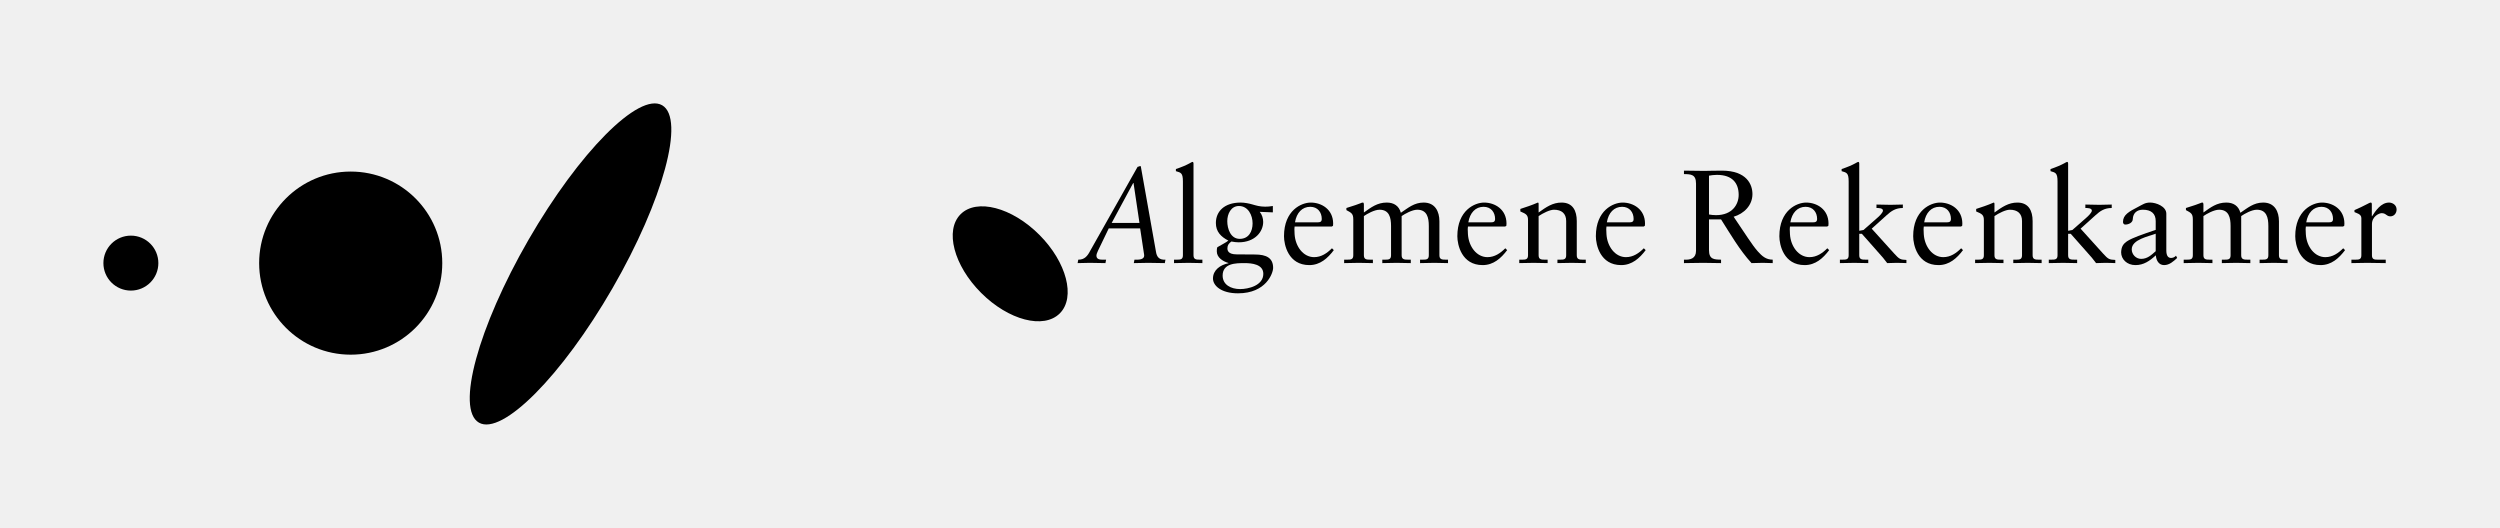
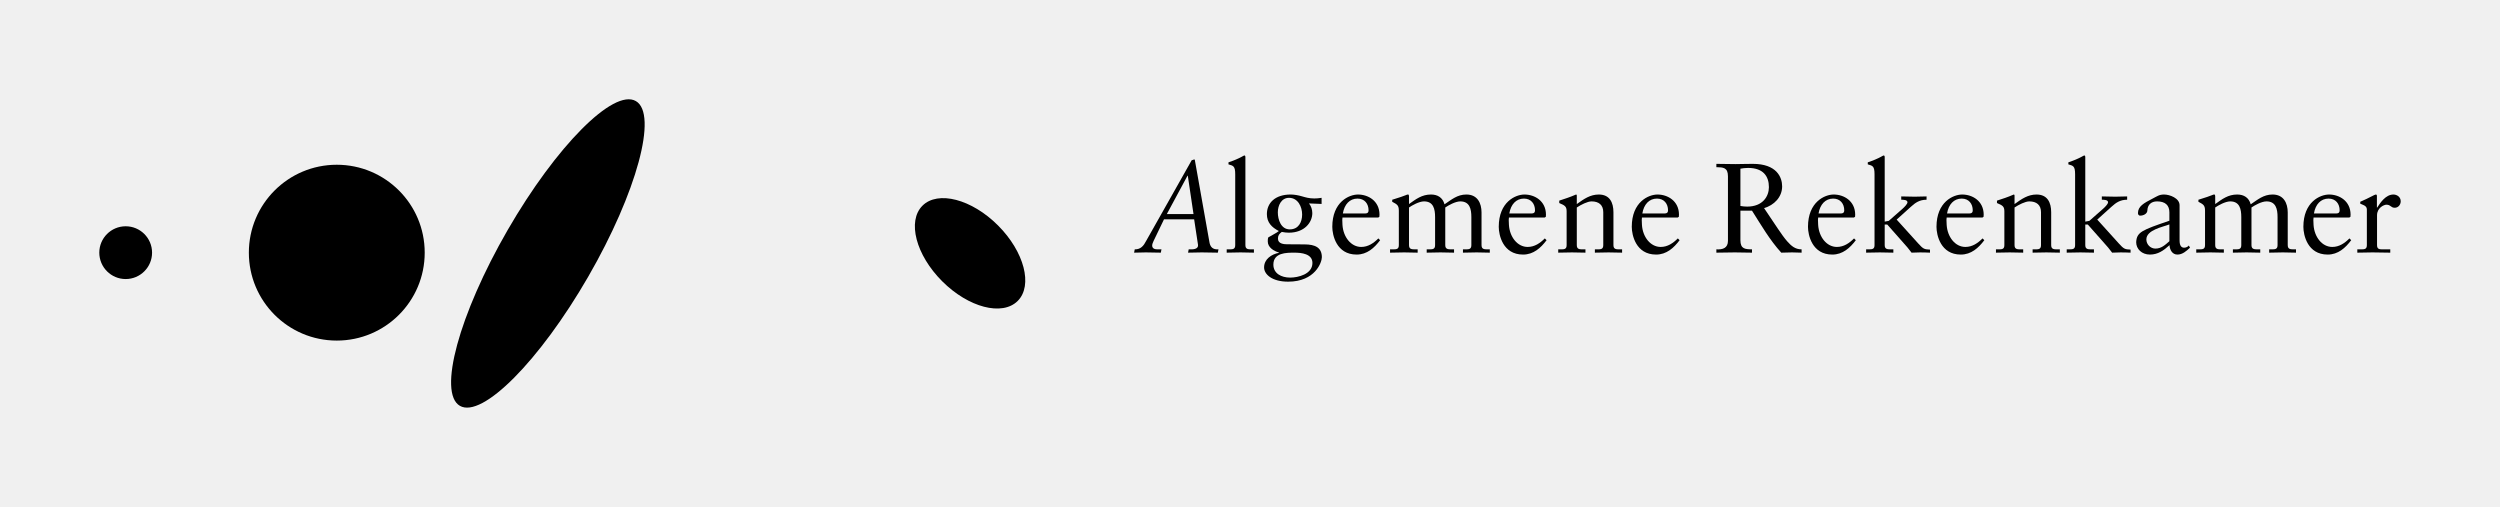
- <svg xmlns="http://www.w3.org/2000/svg" version="1.1" width="241.776" height="51.053" id="svg3921">
+ <svg xmlns="http://www.w3.org/2000/svg" version="1.1" width="251.776" height="51.053" id="svg3921">
  <defs id="defs3923">
    <clipPath id="clipPath3276">
      <path d="m 0,898.583 1247.24,0 0,-898.583 -1247.24,0 L 0,898.583 z" id="path3278" />
    </clipPath>
    <clipPath id="clipPath3284">
      <path d="m 623.622,799.37 283.465,0 0,70.865 -283.465,0 0,-70.865 z" id="path3286" />
    </clipPath>
  </defs>
-   <g transform="translate(-272.1119,-506.8358)" id="layer1">
+   <g transform="translate(-262.1119,-506.8358)" id="layer1">
    <g transform="matrix(1.25,0,0,-1.25,-583.9078,1577.556)" id="g3270">
      <g id="g3272">
        <g clip-path="url(#clipPath3276)" id="g3274">
          <g id="g3280">
            <g clip-path="url(#clipPath3284)" id="g3282">
              <g transform="translate(664.1287,836.2198)" id="g3288" />
              <g transform="translate(676.179,836.2198)" id="g3292" />
              <g transform="translate(697.0076,837.9738)" id="g3296" />
              <g transform="translate(730.4167,839.9224)" id="g3300" />
              <g transform="translate(777.6677,836.3732)" id="g3304">
                <path d="m 0,0 c -0.201,0 -0.391,0 -0.514,0.123 -0.075,0.075 -0.111,0.183 -0.111,0.328 l 0,7.084 c 0,0.004 -0.001,0.002 -0.001,0.006 -0.023,-0.011 -0.04,-0.02 -0.064,-0.033 0,0 -0.076,-0.042 -0.074,-0.041 -0.223,-0.128 -0.624,-0.296 -0.998,-0.423 0.374,-0.11 0.543,-0.211 0.543,-0.883 l 0,-5.71 C -1.219,0.302 -1.256,0.192 -1.33,0.118 -1.448,0 -1.622,0 -1.824,0 l -0.082,0 0,-0.038 c 0.343,0.009 0.672,0.018 1.004,0.018 0.189,0 0.376,-0.005 0.557,-0.01 0.14,-0.004 0.273,-0.007 0.406,-0.008 L 0.061,0 0,0 z" id="path3306" style="fill:#ffffff;fill-opacity:1;fill-rule:nonzero;stroke:none" />
              </g>
              <g transform="translate(783.2019,835.8506)" id="g3308">
                <path d="m 0,0 c 0,-0.305 -0.453,-1.855 -2.604,-1.855 -0.696,0 -1.255,0.176 -1.575,0.496 -0.163,0.163 -0.249,0.349 -0.249,0.539 0,0.627 0.573,0.963 1.108,1.068 l 0.091,0.018 0,0.093 0,0.02 0,0.085 -0.082,0.024 c -0.396,0.113 -0.82,0.378 -0.82,0.783 0,0.094 0.006,0.179 0.03,0.256 0.088,0.052 0.184,0.107 0.282,0.161 0.208,0.116 0.397,0.224 0.509,0.316 -0.13,-0.126 -0.227,-0.267 -0.227,-0.487 0,-0.058 0,-0.235 0.144,-0.378 0.137,-0.137 0.368,-0.206 0.687,-0.206 l 0.777,-0.006 0.637,-0.005 c 0.524,0 0.876,-0.097 1.076,-0.296 C -0.071,0.48 0,0.275 0,0 m -0.502,4.623 c -0.405,0 -0.689,0.082 -0.963,0.16 0,0 -0.062,0.018 -0.063,0.019 -0.298,0.087 -0.624,0.139 -0.87,0.139 -0.611,0 -1.102,-0.168 -1.419,-0.485 -0.252,-0.252 -0.385,-0.592 -0.385,-0.981 0,-0.557 0.27,-0.935 0.902,-1.263 l 0.133,-0.069 0.024,0.018 0.049,-0.01 c 0.189,-0.038 0.386,-0.06 0.542,-0.06 1.171,0 1.783,0.738 1.783,1.466 0,0.26 -0.088,0.519 -0.241,0.708 l -0.157,0.194 0.249,-0.01 0.897,-0.036 0,0.246 C -0.198,4.635 -0.341,4.623 -0.502,4.623 M -2.091,0.482 c -0.679,0 -1.815,0 -1.815,-1.077 0,-0.295 0.104,-0.554 0.301,-0.751 0.262,-0.262 0.677,-0.407 1.166,-0.407 0.484,0 1.192,0.143 1.596,0.547 0.206,0.206 0.31,0.456 0.31,0.745 0,0.23 -0.076,0.423 -0.226,0.573 -0.249,0.249 -0.685,0.37 -1.332,0.37 m 0.301,4.113 c 0.267,-0.268 0.427,-0.697 0.427,-1.151 0,-0.426 -0.128,-0.789 -0.362,-1.023 -0.192,-0.192 -0.443,-0.289 -0.745,-0.289 -0.257,0 -0.478,0.09 -0.656,0.269 -0.264,0.263 -0.421,0.718 -0.421,1.218 0,0.636 0.349,1.281 1.015,1.281 0.286,0 0.542,-0.105 0.742,-0.305" id="path3310" style="fill:#ffffff;fill-opacity:1;fill-rule:nonzero;stroke:none" />
              </g>
              <g transform="translate(786.4836,836.5679)" id="g3312">
                <path d="m 0,0 c 0.573,0 1.006,0.302 1.315,0.584 -0.537,-0.66 -1.063,-0.973 -1.684,-0.973 -0.501,0 -0.913,0.158 -1.225,0.469 -0.458,0.458 -0.62,1.176 -0.62,1.653 0,0.825 0.229,1.473 0.682,1.925 0.416,0.417 0.932,0.565 1.276,0.565 0.773,0 1.609,-0.468 1.619,-1.497 0,-0.042 -0.003,-0.081 -0.006,-0.121 l -0.018,-0.011 -2.846,0 -0.091,0 -0.019,-0.089 C -1.64,2.401 -1.641,2.243 -1.62,1.88 -1.552,0.808 -0.856,0 0,0 m 0.411,3.847 c -0.179,0.179 -0.424,0.274 -0.708,0.274 -0.673,0 -1.156,-0.483 -1.291,-1.293 l -0.022,-0.132 0.134,0 1.783,0 c 0.139,0 0.24,0.033 0.308,0.102 0.083,0.083 0.093,0.192 0.093,0.267 0,0.313 -0.106,0.591 -0.297,0.782" id="path3314" style="fill:#ffffff;fill-opacity:1;fill-rule:nonzero;stroke:none" />
              </g>
              <g transform="translate(796.6929,836.3732)" id="g3316">
                <path d="m 0,0 c -0.201,0 -0.391,0 -0.514,0.123 -0.075,0.076 -0.111,0.183 -0.111,0.328 l 0,2.635 c 0,0.452 -0.126,0.826 -0.354,1.054 -0.185,0.184 -0.438,0.278 -0.753,0.278 -0.591,0 -1.009,-0.291 -1.452,-0.599 C -3.264,3.763 -3.348,3.704 -3.433,3.648 L -3.564,3.56 -3.604,3.712 c -0.158,0.584 -0.619,0.706 -0.978,0.706 -0.659,0 -1.099,-0.314 -1.609,-0.678 L -6.29,3.67 c 0,0 -0.071,-0.05 -0.124,-0.088 0.258,0.178 0.845,0.508 1.268,0.508 0.288,0 0.518,-0.083 0.682,-0.248 0.289,-0.289 0.323,-0.781 0.323,-1.125 l 0,-2.266 C -4.141,0.302 -4.177,0.192 -4.252,0.118 -4.37,0 -4.544,0 -4.746,0 l -0.072,0 0,-0.038 c 0.328,0.009 0.663,0.018 0.995,0.018 0.187,0 0.376,-0.005 0.559,-0.01 0.14,-0.004 0.283,-0.007 0.424,-0.008 L -2.84,0 -2.911,0 C -3.116,0 -3.309,0 -3.435,0.126 -3.51,0.201 -3.547,0.308 -3.547,0.451 l 0,3.034 0,0.059 0.049,0.034 c 0.254,0.177 0.848,0.512 1.273,0.512 0.288,0 0.518,-0.083 0.683,-0.248 0.289,-0.289 0.323,-0.781 0.323,-1.125 l 0,-2.266 C -1.219,0.302 -1.256,0.192 -1.33,0.118 -1.448,0 -1.623,0 -1.825,0 l -0.071,0 0,-0.038 c 0.327,0.009 0.662,0.018 0.994,0.018 0.191,0 0.38,-0.005 0.562,-0.011 0.133,-0.004 0.257,-0.006 0.381,-0.007 L 0.041,0 0,0 z" id="path3318" style="fill:#ffffff;fill-opacity:1;fill-rule:nonzero;stroke:none" />
              </g>
              <g transform="translate(790.2244,839.9175)" id="g3320">
                <path d="M 0,0 0,0.218 0,0.843 C 0,0.857 -0.001,0.854 -0.002,0.861 -0.027,0.858 -0.049,0.859 -0.085,0.838 -0.152,0.798 -0.686,0.617 -1.127,0.483 l 0,-0.013 c 0.343,-0.185 0.533,-0.292 0.533,-0.785 l 0,-2.778 c 0,-0.15 -0.036,-0.259 -0.111,-0.333 -0.118,-0.118 -0.292,-0.118 -0.494,-0.118 l -0.102,0 0,-0.038 c 0.354,0.009 0.69,0.018 1.024,0.018 0.188,0 0.374,-0.005 0.555,-0.011 0.138,-0.004 0.279,-0.006 0.419,-0.007 l 0,0.038 -0.071,0 c -0.201,0 -0.391,0 -0.514,0.123 C 0.037,-3.346 0,-3.239 0,-3.093 l 0,3.034 0,0.058 c 0,0 0.025,0.018 0.055,0.039 C 0.053,0.037 0.05,0.035 0.049,0.034 L 0,0 z" id="path3322" style="fill:#ffffff;fill-opacity:1;fill-rule:nonzero;stroke:none" />
              </g>
              <g transform="translate(799.8946,836.5679)" id="g3324">
                <path d="m 0,0 c 0.573,0 1.006,0.302 1.315,0.584 -0.537,-0.661 -1.063,-0.973 -1.684,-0.973 -0.501,0 -0.914,0.158 -1.225,0.469 -0.458,0.458 -0.62,1.176 -0.62,1.653 0,0.825 0.229,1.473 0.681,1.925 0.417,0.417 0.933,0.565 1.277,0.565 0.773,0 1.609,-0.468 1.619,-1.497 0,-0.042 -0.003,-0.081 -0.006,-0.121 l -0.018,-0.011 -2.846,0 -0.091,0 -0.019,-0.089 C -1.64,2.401 -1.641,2.243 -1.62,1.88 -1.552,0.808 -0.856,0 0,0 m 0.307,2.696 c 0.139,0 0.24,0.033 0.308,0.102 0.083,0.083 0.092,0.192 0.092,0.267 0,0.313 -0.105,0.591 -0.296,0.782 -0.179,0.179 -0.424,0.274 -0.708,0.274 -0.673,0 -1.156,-0.483 -1.291,-1.293 l -0.022,-0.132 0.134,0 1.783,0 z" id="path3326" style="fill:#ffffff;fill-opacity:1;fill-rule:nonzero;stroke:none" />
              </g>
              <g transform="translate(807.321,836.3732)" id="g3328">
                <path d="m 0,0 c -0.201,0 -0.391,0 -0.514,0.123 -0.075,0.075 -0.111,0.183 -0.111,0.328 l 0,2.645 c 0,0.475 -0.116,0.842 -0.333,1.06 -0.175,0.174 -0.421,0.262 -0.733,0.262 -0.669,0 -1.173,-0.363 -1.708,-0.748 L -3.514,3.588 c 0.354,0.234 0.884,0.502 1.238,0.502 0.347,0 0.616,-0.093 0.8,-0.277 0.17,-0.17 0.256,-0.408 0.256,-0.707 l 0,-2.655 C -1.22,0.302 -1.256,0.192 -1.33,0.118 -1.448,0 -1.623,0 -1.825,0 l -0.071,0 0,-0.038 c 0.327,0.009 0.662,0.018 0.994,0.018 0.187,0 0.374,-0.005 0.554,-0.01 0.138,-0.004 0.279,-0.007 0.42,-0.008 L 0.072,0 0,0 z" id="path3330" style="fill:#ffffff;fill-opacity:1;fill-rule:nonzero;stroke:none" />
              </g>
              <g transform="translate(804.3687,836.3732)" id="g3332">
                <path d="m 0,0 c -0.201,0 -0.39,0 -0.514,0.123 -0.075,0.075 -0.111,0.183 -0.111,0.328 l 0,3.034 0,0.057 0.064,0.046 C -0.565,3.585 -0.571,3.582 -0.575,3.58 l -0.05,-0.034 0,0.216 0,0.628 C -1.05,4.209 -1.425,4.083 -1.814,3.957 l 0,-0.041 c 0.443,-0.187 0.595,-0.331 0.595,-0.748 l 0,-2.717 C -1.219,0.302 -1.256,0.192 -1.33,0.118 -1.448,0 -1.623,0 -1.824,0 l -0.072,0 0,-0.038 c 0.328,0.009 0.662,0.018 0.994,0.018 0.188,0 0.374,-0.005 0.554,-0.01 0.138,-0.004 0.28,-0.007 0.42,-0.008 L 0.072,0 0,0 z" id="path3334" style="fill:#ffffff;fill-opacity:1;fill-rule:nonzero;stroke:none" />
              </g>
              <g transform="translate(810.6118,836.5679)" id="g3336">
                <path d="m 0,0 c 0.574,0 1.007,0.302 1.315,0.584 -0.537,-0.661 -1.062,-0.973 -1.684,-0.973 -0.501,0 -0.913,0.158 -1.224,0.469 -0.458,0.458 -0.621,1.176 -0.621,1.653 0,0.825 0.229,1.473 0.682,1.925 0.416,0.417 0.932,0.565 1.276,0.565 0.773,0 1.61,-0.468 1.619,-1.497 0,-0.042 -0.003,-0.081 -0.006,-0.121 l -0.018,-0.011 -2.846,0 -0.09,0 -0.02,-0.089 C -1.64,2.401 -1.641,2.243 -1.62,1.88 -1.552,0.808 -0.856,0 0,0 m 0.308,2.696 c 0.138,0 0.239,0.033 0.307,0.102 0.083,0.083 0.093,0.192 0.093,0.267 0,0.313 -0.106,0.591 -0.297,0.782 -0.179,0.179 -0.424,0.274 -0.708,0.274 -0.673,0 -1.156,-0.483 -1.291,-1.293 l -0.021,-0.132 0.133,0 1.784,0 z" id="path3338" style="fill:#ffffff;fill-opacity:1;fill-rule:nonzero;stroke:none" />
              </g>
              <g transform="translate(821.8555,836.3892)" id="g3340">
                <path d="m 0,0 0,-0.054 c -0.089,0.002 -0.179,0.004 -0.267,0.008 -0.127,0.005 -0.258,0.01 -0.389,0.01 -0.278,0 -0.561,-0.01 -0.82,-0.019 -0.743,0.826 -1.343,1.781 -1.922,2.706 l -0.392,0.623 -0.033,0.053 -0.062,-10e-4 -0.933,0 -0.113,0 0,-0.113 0,-2.378 c 0,-0.773 0.44,-0.835 0.933,-0.848 l 0,-0.042 c -0.208,0.001 -0.412,0.005 -0.606,0.009 -0.228,0.005 -0.443,0.01 -0.665,0.01 -0.456,0 -0.902,-0.009 -1.373,-0.018 l 0,0.047 c 0.315,-0.001 0.56,0.058 0.715,0.204 0.145,0.136 0.218,0.333 0.218,0.587 l 0,5.197 c 0,0.773 -0.44,0.835 -0.933,0.848 l 0,0.042 0.083,-0.002 c 0.493,-0.009 0.918,-0.017 1.362,-0.017 0.154,0 0.307,0.004 0.483,0.008 0.242,0.006 0.515,0.013 0.891,0.013 0.816,0 1.425,-0.196 1.81,-0.581 0.387,-0.387 0.445,-0.868 0.445,-1.121 0,-0.753 -0.54,-1.398 -1.375,-1.645 L -3.091,3.483 C -3.09,3.482 -3.004,3.355 -3.004,3.355 L -2.229,2.202 C -1.75,1.482 -1.434,1.007 -1.13,0.667 -0.832,0.333 -0.513,0.042 0,0 m -4.202,6.771 c -0.257,0 -0.439,-0.031 -0.615,-0.06 l -0.019,-0.003 -0.095,-0.017 0,-0.095 0,-3.004 0,-0.092 0.091,-0.018 c 0.163,-0.033 0.384,-0.054 0.566,-0.054 0.582,0 1.065,0.176 1.396,0.507 0.303,0.303 0.469,0.72 0.469,1.174 0,0.511 -0.144,0.914 -0.429,1.199 -0.308,0.307 -0.766,0.463 -1.364,0.463" id="path3342" style="fill:#ffffff;fill-opacity:1;fill-rule:nonzero;stroke:none" />
              </g>
              <g transform="translate(824.8088,836.5679)" id="g3344">
                <path d="m 0,0 c 0.573,0 1.006,0.302 1.315,0.584 -0.537,-0.661 -1.063,-0.973 -1.684,-0.973 -0.501,0 -0.913,0.158 -1.224,0.469 -0.458,0.458 -0.621,1.176 -0.621,1.653 0,0.825 0.229,1.473 0.682,1.925 0.417,0.417 0.932,0.565 1.276,0.565 0.773,0 1.61,-0.468 1.619,-1.497 0,-0.042 -0.003,-0.081 -0.006,-0.121 l -0.018,-0.011 -2.846,0 -0.091,0 -0.019,-0.089 C -1.64,2.401 -1.641,2.243 -1.62,1.88 -1.552,0.808 -0.855,0 0,0 m 0.308,2.696 c 0.138,0 0.239,0.033 0.307,0.102 0.083,0.083 0.093,0.192 0.093,0.267 0,0.313 -0.106,0.591 -0.297,0.782 -0.179,0.179 -0.424,0.274 -0.708,0.274 -0.673,0 -1.156,-0.483 -1.291,-1.293 l -0.021,-0.132 0.133,0 1.784,0 z" id="path3346" style="fill:#ffffff;fill-opacity:1;fill-rule:nonzero;stroke:none" />
              </g>
              <g transform="translate(831.2749,836.8921)" id="g3348">
                <path d="m 0,0 -1.732,1.917 -0.076,0.084 0.084,0.076 c 0,0 1.138,1.025 1.137,1.024 0.377,0.346 0.727,0.562 1.234,0.592 l 0,0.05 C 0.37,3.734 0.088,3.725 -0.193,3.725 c -0.327,0 -0.663,0.009 -0.974,0.017 l 0,-0.045 c 0.164,-0.006 0.328,-0.025 0.426,-0.122 0.05,-0.05 0.077,-0.115 0.077,-0.188 0,-0.202 -0.307,-0.493 -0.439,-0.608 L -2.209,1.805 -2.233,1.785 -2.263,1.779 -2.591,1.718 -2.653,1.706 l 0.041,0 0.205,0 0.051,0 0.033,-0.038 c 0,0 1.63,-1.845 1.632,-1.847 0.107,-0.127 0.204,-0.253 0.295,-0.378 0.193,0.009 0.418,0.018 0.634,0.018 0.297,0 0.469,-0.007 0.668,-0.015 l 0.018,-0.001 0,0.025 C 0.516,-0.502 0.388,-0.427 0,0" id="path3350" style="fill:#ffffff;fill-opacity:1;fill-rule:nonzero;stroke:none" />
              </g>
              <g transform="translate(828.5497,838.7208)" id="g3352">
                <path d="m 0,0 0,5.187 c 0,0.005 -0.001,0.002 -0.001,0.007 -0.022,-0.012 -0.04,-0.02 -0.064,-0.034 0,0 -0.075,-0.041 -0.073,-0.04 C -0.362,4.992 -0.763,4.823 -1.137,4.697 -0.762,4.586 -0.594,4.486 -0.594,3.813 l 0,-5.709 c 0,-0.15 -0.036,-0.259 -0.111,-0.333 -0.118,-0.119 -0.292,-0.119 -0.494,-0.119 l -0.071,0 0,-0.038 c 0.327,0.009 0.662,0.018 0.993,0.018 0.188,0 0.374,-0.005 0.555,-0.01 0.137,-0.004 0.279,-0.006 0.419,-0.008 l 0,0.038 -0.071,0 c -0.201,0 -0.391,0 -0.514,0.124 C 0.036,-2.15 0,-2.042 0,-1.896 l 0,1.66 0,0.1 0.072,0.013 L 0,-0.123 0,0 z" id="path3354" style="fill:#ffffff;fill-opacity:1;fill-rule:nonzero;stroke:none" />
              </g>
              <g transform="translate(835.162,836.5679)" id="g3356">
                <path d="m 0,0 c 0.574,0 1.007,0.302 1.315,0.584 -0.537,-0.66 -1.062,-0.973 -1.684,-0.973 -0.501,0 -0.913,0.158 -1.224,0.469 -0.458,0.458 -0.621,1.176 -0.621,1.653 0,0.825 0.229,1.473 0.682,1.925 0.416,0.417 0.932,0.565 1.276,0.565 0.773,0 1.609,-0.468 1.619,-1.497 0,-0.042 -0.003,-0.081 -0.006,-0.121 l -0.018,-0.011 -2.846,0 -0.09,0 -0.02,-0.089 C -1.64,2.401 -1.641,2.243 -1.62,1.88 -1.552,0.808 -0.856,0 0,0 m 0.308,2.696 c 0.138,0 0.239,0.033 0.308,0.102 0.082,0.083 0.092,0.192 0.092,0.267 0,0.313 -0.106,0.591 -0.297,0.782 -0.179,0.179 -0.424,0.274 -0.708,0.274 -0.673,0 -1.156,-0.483 -1.291,-1.293 l -0.021,-0.132 0.133,0 1.784,0 z" id="path3358" style="fill:#ffffff;fill-opacity:1;fill-rule:nonzero;stroke:none" />
              </g>
              <g transform="translate(842.5886,836.3732)" id="g3360">
                <path d="m 0,0 c -0.201,0 -0.391,0 -0.514,0.123 -0.075,0.075 -0.111,0.183 -0.111,0.328 l 0,2.645 c 0,0.475 -0.116,0.842 -0.333,1.06 -0.175,0.174 -0.421,0.262 -0.733,0.262 -0.669,0 -1.174,-0.363 -1.708,-0.748 L -3.513,3.588 c 0.353,0.234 0.883,0.502 1.237,0.502 0.347,0 0.616,-0.093 0.8,-0.277 0.17,-0.17 0.256,-0.408 0.256,-0.707 l 0,-2.655 C -1.22,0.302 -1.256,0.192 -1.33,0.118 -1.448,0 -1.623,0 -1.825,0 l -0.071,0 0,-0.038 c 0.327,0.009 0.662,0.018 0.994,0.018 0.187,0 0.374,-0.005 0.554,-0.01 0.138,-0.004 0.279,-0.007 0.42,-0.008 L 0.072,0 0,0 z" id="path3362" style="fill:#ffffff;fill-opacity:1;fill-rule:nonzero;stroke:none" />
              </g>
              <g transform="translate(839.011,839.919)" id="g3364">
                <path d="M 0,0 0,0.216 0,0.844 C -0.425,0.664 -0.799,0.538 -1.189,0.411 l 0,-0.04 c 0.443,-0.188 0.595,-0.332 0.595,-0.749 l 0,-2.717 c 0,-0.149 -0.036,-0.258 -0.111,-0.333 -0.118,-0.118 -0.292,-0.118 -0.494,-0.118 l -0.072,0 0,-0.038 c 0.328,0.009 0.663,0.018 0.994,0.018 0.188,0 0.374,-0.005 0.555,-0.01 0.137,-0.004 0.279,-0.006 0.419,-0.008 l 0,0.038 -0.072,0 c -0.2,0 -0.39,0 -0.513,0.124 C 0.036,-3.348 0,-3.24 0,-3.095 l 0,3.034 0,0.057 0.064,0.046 C 0.06,0.039 0.054,0.037 0.05,0.034 L 0,0 z" id="path3366" style="fill:#ffffff;fill-opacity:1;fill-rule:nonzero;stroke:none" />
              </g>
              <g transform="translate(844.7104,838.7208)" id="g3368">
                <path d="M 0,0 0,5.187 C 0,5.192 0,5.189 0,5.194 -0.023,5.182 -0.041,5.174 -0.065,5.16 c 0,0 -0.075,-0.041 -0.073,-0.04 C -0.362,4.992 -0.762,4.823 -1.136,4.697 -0.762,4.586 -0.594,4.486 -0.594,3.813 l 0,-5.709 c 0,-0.15 -0.036,-0.259 -0.111,-0.333 -0.118,-0.119 -0.292,-0.119 -0.494,-0.119 l -0.071,0 0,-0.038 c 0.327,0.009 0.662,0.018 0.994,0.018 0.187,0 0.374,-0.005 0.554,-0.01 0.138,-0.004 0.279,-0.006 0.419,-0.008 l 0,0.038 -0.072,0 c -0.2,0 -0.39,0 -0.513,0.124 C 0.037,-2.15 0,-2.042 0,-1.896 l 0,1.66 0,0.1 0.072,0.013 L 0,-0.123 0,0 z" id="path3370" style="fill:#ffffff;fill-opacity:1;fill-rule:nonzero;stroke:none" />
              </g>
              <g transform="translate(847.4355,836.8921)" id="g3372">
                <path d="m 0,0 -1.732,1.917 -0.076,0.084 0.084,0.076 c 0,0 1.138,1.025 1.137,1.024 0.377,0.346 0.727,0.562 1.234,0.592 l 0,0.05 C 0.371,3.734 0.088,3.725 -0.193,3.725 c -0.327,0 -0.663,0.009 -0.974,0.017 l 0,-0.045 c 0.165,-0.006 0.329,-0.025 0.426,-0.122 0.051,-0.05 0.077,-0.115 0.077,-0.188 0,-0.202 -0.307,-0.493 -0.438,-0.608 L -2.209,1.805 -2.232,1.785 -2.263,1.779 -2.591,1.718 -2.653,1.706 l 0.041,0 0.205,0 0.051,0 0.034,-0.038 c 0,0 1.63,-1.845 1.632,-1.847 0.106,-0.127 0.203,-0.253 0.294,-0.378 0.193,0.009 0.418,0.018 0.634,0.018 0.297,0 0.47,-0.007 0.669,-0.015 l 0.017,-0.001 0,0.025 C 0.516,-0.502 0.388,-0.427 0,0" id="path3374" style="fill:#ffffff;fill-opacity:1;fill-rule:nonzero;stroke:none" />
              </g>
              <g transform="translate(852.7891,836.5065)" id="g3376">
                <path d="m 0,0 c 0.081,0 0.162,0.022 0.237,0.054 -0.226,-0.2 -0.478,-0.382 -0.78,-0.382 -0.36,0 -0.507,0.351 -0.523,0.652 L -1.08,0.563 -1.255,0.401 c -0.478,-0.437 -0.917,-0.729 -1.503,-0.729 -0.297,0 -0.562,0.102 -0.746,0.287 -0.16,0.159 -0.247,0.371 -0.247,0.595 0.035,0.72 0.327,0.847 2.598,1.625 l 0.077,0.027 0,0.08 0,0.677 c 0,0.301 -0.087,0.539 -0.256,0.709 -0.189,0.189 -0.476,0.285 -0.852,0.285 -0.527,0 -0.869,-0.316 -0.892,-0.825 0,-0.213 -0.267,-0.323 -0.461,-0.323 -0.033,0 -0.044,0.011 -0.047,0.015 -0.017,0.016 -0.024,0.05 -0.024,0.077 0,0.471 0.403,0.701 1.117,1.068 0.068,0.035 0.128,0.068 0.186,0.1 0.239,0.13 0.397,0.216 0.685,0.216 0.289,0 0.725,-0.13 0.966,-0.371 C -0.54,3.8 -0.482,3.673 -0.482,3.537 l 0,-2.84 c 0,-0.272 0.056,-0.461 0.171,-0.576 C -0.23,0.04 -0.126,0 0,0 M -1.23,2.094 C -1.326,2.057 -1.45,2.018 -1.593,1.974 -2.216,1.779 -3.158,1.486 -3.158,0.779 c 0,-0.223 0.092,-0.444 0.253,-0.604 0.159,-0.159 0.368,-0.247 0.588,-0.247 0.498,0 0.827,0.291 1.146,0.573 l 0.056,0.05 0.039,0.033 0,0.052 0,1.353 0,0.166 -0.154,-0.061 z" id="path3378" style="fill:#ffffff;fill-opacity:1;fill-rule:nonzero;stroke:none" />
              </g>
              <g transform="translate(861.6465,836.3732)" id="g3380">
                <path d="m 0,0 c -0.201,0 -0.391,0 -0.514,0.123 -0.075,0.075 -0.111,0.183 -0.111,0.328 l 0,2.635 c 0,0.452 -0.125,0.826 -0.354,1.054 -0.185,0.184 -0.438,0.278 -0.753,0.278 -0.591,0 -1.009,-0.291 -1.452,-0.599 C -3.264,3.763 -3.348,3.705 -3.433,3.648 L -3.563,3.56 -3.604,3.712 c -0.157,0.584 -0.619,0.706 -0.978,0.706 -0.658,0 -1.099,-0.314 -1.609,-0.677 L -6.29,3.67 c 0,0 -0.07,-0.05 -0.123,-0.087 0.258,0.178 0.845,0.507 1.267,0.507 0.289,0 0.518,-0.083 0.683,-0.248 0.289,-0.289 0.322,-0.781 0.322,-1.125 l 0,-2.266 C -4.141,0.302 -4.177,0.192 -4.252,0.118 -4.37,0 -4.544,0 -4.746,0 l -0.071,0 0,-0.038 c 0.327,0.009 0.662,0.018 0.994,0.018 0.187,0 0.376,-0.005 0.559,-0.01 0.14,-0.004 0.283,-0.007 0.425,-0.008 l 0,0.038 -0.072,0 C -3.116,0 -3.309,0 -3.435,0.126 -3.51,0.201 -3.547,0.308 -3.547,0.451 l 0,3.034 0,0.059 0.048,0.034 c 0.255,0.177 0.85,0.512 1.275,0.512 0.288,0 0.517,-0.083 0.682,-0.248 0.289,-0.289 0.323,-0.781 0.323,-1.125 l 0,-2.266 C -1.219,0.302 -1.256,0.192 -1.33,0.118 -1.448,0 -1.623,0 -1.824,0 l -0.072,0 0,-0.038 c 0.328,0.009 0.662,0.018 0.994,0.018 0.192,0 0.38,-0.005 0.562,-0.011 0.133,-0.004 0.257,-0.006 0.381,-0.007 L 0.041,0 0,0 z" id="path3382" style="fill:#ffffff;fill-opacity:1;fill-rule:nonzero;stroke:none" />
              </g>
              <g transform="translate(855.1782,839.9175)" id="g3384">
                <path d="M 0,0 0,0.218 0,0.843 C 0,0.857 -0.001,0.854 -0.002,0.861 -0.027,0.858 -0.049,0.859 -0.085,0.838 -0.151,0.799 -0.693,0.615 -1.127,0.483 l 0,-0.013 c 0.343,-0.185 0.533,-0.292 0.533,-0.785 l 0,-2.778 c 0,-0.15 -0.036,-0.259 -0.111,-0.333 -0.118,-0.118 -0.292,-0.118 -0.494,-0.118 l -0.102,0 0,-0.038 c 0.354,0.009 0.69,0.018 1.025,0.018 0.187,0 0.374,-0.005 0.554,-0.011 0.138,-0.004 0.279,-0.006 0.419,-0.007 l 0,0.038 -0.071,0 c -0.201,0 -0.391,0 -0.514,0.123 C 0.037,-3.346 0,-3.239 0,-3.093 l 0,3.034 0,0.058 c 0,0 0.026,0.018 0.056,0.04 C 0.054,0.037 0.05,0.035 0.048,0.034 L 0,0 z" id="path3386" style="fill:#ffffff;fill-opacity:1;fill-rule:nonzero;stroke:none" />
              </g>
              <g transform="translate(864.7217,836.5679)" id="g3388">
                <path d="m 0,0 c 0.574,0 1.006,0.302 1.315,0.584 -0.537,-0.661 -1.063,-0.973 -1.684,-0.973 -0.502,0 -0.913,0.158 -1.224,0.469 -0.458,0.458 -0.621,1.176 -0.621,1.653 0,0.825 0.23,1.473 0.682,1.925 0.416,0.417 0.932,0.565 1.276,0.565 0.773,0 1.61,-0.468 1.619,-1.497 0,-0.042 -0.003,-0.081 -0.006,-0.121 l -0.018,-0.011 -2.846,0 -0.09,0 -0.02,-0.089 C -1.64,2.401 -1.641,2.243 -1.62,1.88 -1.552,0.808 -0.855,0 0,0 m 0.308,2.696 c 0.138,0 0.239,0.033 0.307,0.102 0.083,0.083 0.093,0.192 0.093,0.267 0,0.313 -0.106,0.591 -0.297,0.782 -0.179,0.179 -0.424,0.274 -0.708,0.274 -0.673,0 -1.156,-0.483 -1.29,-1.293 l -0.022,-0.132 0.133,0 1.784,0 z" id="path3390" style="fill:#ffffff;fill-opacity:1;fill-rule:nonzero;stroke:none" />
              </g>
              <g transform="translate(868.3193,839.7354)" id="g3392">
                <path d="m 0,0 -0.113,0 0,0.113 0,0.923 c 0,0.006 -0.001,0.003 -0.001,0.008 C -0.163,1.026 -0.262,0.976 -0.369,0.921 -0.563,0.822 -0.858,0.673 -1.23,0.512 l 0,-0.007 C -1.213,0.498 -1.2,0.492 -1.181,0.484 -1,0.415 -0.697,0.298 -0.697,-0.03 l 0,-2.881 c 0,-0.149 -0.036,-0.259 -0.111,-0.333 -0.118,-0.118 -0.292,-0.118 -0.494,-0.118 l -0.163,0 0,-0.038 c 0.341,0.009 0.725,0.018 1.106,0.018 0.354,0 0.706,-0.007 1.114,-0.014 l 0.208,-0.004 0,0.038 -0.461,0 c -0.202,0 -0.376,0 -0.494,0.118 -0.074,0.074 -0.111,0.184 -0.111,0.333 l 0,2.409 c 0,0.203 0.059,0.366 0.143,0.502 L 0.021,0 0,0 z" id="path3394" style="fill:#ffffff;fill-opacity:1;fill-rule:nonzero;stroke:none" />
              </g>
              <g transform="translate(870.0088,840.648)" id="g3396">
                <path d="m 0,0 c -0.088,0.088 -0.225,0.143 -0.357,0.143 -0.486,0 -0.86,-0.468 -1.1,-0.825 0.186,0.159 0.403,0.231 0.526,0.231 0.222,0 0.336,-0.083 0.428,-0.15 0.076,-0.056 0.131,-0.096 0.249,-0.096 0.231,0 0.368,0.209 0.368,0.41 C 0.114,-0.172 0.076,-0.076 0,0" id="path3398" style="fill:#ffffff;fill-opacity:1;fill-rule:nonzero;stroke:none" />
              </g>
              <g transform="translate(774.8513,836.3848)" id="g3400">
                <path d="m 0,0 -0.01,-0.051 c -0.184,0.002 -0.369,0.005 -0.55,0.009 -0.212,0.005 -0.432,0.01 -0.648,0.01 -0.324,0 -0.65,-0.008 -0.97,-0.017 l 0.007,0.037 c 0.27,-0.005 0.533,0.015 0.678,0.177 0.079,0.089 0.108,0.204 0.087,0.343 0,0 -0.307,2.03 -0.307,2.03 l -0.015,0.096 -0.097,0 -2.428,0 -0.071,0 L -4.355,2.57 -5.195,0.827 C -5.281,0.643 -5.32,0.515 -5.32,0.409 c 0,-0.115 0.037,-0.21 0.108,-0.282 0.094,-0.093 0.24,-0.139 0.446,-0.139 l 0.171,0 -0.007,-0.038 c -0.17,0.001 -0.342,0.004 -0.509,0.008 -0.2,0.005 -0.407,0.01 -0.608,0.01 -0.272,0 -0.535,-0.008 -0.806,-0.017 l 0.01,0.052 c 0.485,0.035 0.738,0.365 0.927,0.734 -0.002,-0.004 3.427,6.071 3.643,6.453 0.028,0.007 0.052,0.016 0.075,0.024 L -0.715,0.717 C -0.65,0.251 -0.408,0.022 0,0 m -4.028,2.828 2.152,0 0.131,0 -0.02,0.13 -0.46,3.093 -0.013,0.092 -0.093,0.005 -0.024,0.001 -0.072,0.003 -0.033,-0.063 -1.667,-3.094 -0.09,-0.167 0.189,0 z" id="path3402" style="fill:#ffffff;fill-opacity:1;fill-rule:nonzero;stroke:none" />
              </g>
              <g transform="translate(666.1418,834.0939)" id="g3404">
-                 <path d="m 28.8,0 c 1.174,0 2.126,0.952 2.126,2.126 0,1.174 -0.952,2.126 -2.126,2.126 C 27.626,4.252 26.674,3.3 26.674,2.126 26.674,0.952 27.626,0 28.8,0" id="path3406" style="fill:#000000;fill-opacity:1;fill-rule:nonzero;stroke:none" />
+                 <path d="m 20.8,0 c 1.174,0 2.126,0.952 2.126,2.126 0,1.174 -0.952,2.126 -2.126,2.126 C 19.626,4.252 18.674,3.3 18.674,2.126 18.674,0.952 19.626,0 20.8,0" id="path3406" style="fill:#000000;fill-opacity:1;fill-rule:nonzero;stroke:none" />
              </g>
              <g transform="translate(683.1497,829.1359)" id="g3408">
-                 <path d="m 28.8,0 c 3.912,0 7.084,3.171 7.084,7.084 0,3.912 -3.172,7.083 -7.084,7.083 -3.912,0 -7.084,-3.171 -7.084,-7.083 C 21.716,3.171 24.888,0 28.8,0" id="path3410" style="fill:#000000;fill-opacity:1;fill-rule:nonzero;stroke:none" />
+                 <path d="m 20.8,0 c 3.912,0 7.084,3.171 7.084,7.084 0,3.912 -3.172,7.083 -7.084,7.083 -3.912,0 -7.084,-3.171 -7.084,-7.083 C 13.716,3.171 16.888,0 20.8,0" id="path3410" style="fill:#000000;fill-opacity:1;fill-rule:nonzero;stroke:none" />
              </g>
              <g transform="translate(693.0696,823.8785)" id="g3412">
-                 <path d="m 28.8,0 c 1.794,-1.036 6.421,3.621 10.336,10.402 3.914,6.78 5.633,13.116 3.84,14.152 C 41.182,25.589 36.555,20.932 32.64,14.152 28.726,7.371 27.006,1.036 28.8,0" id="path3414" style="fill:#000000;fill-opacity:1;fill-rule:nonzero;stroke:none" />
+                 <path d="m 20.8,0 c 1.794,-1.036 6.421,3.621 10.336,10.402 3.914,6.78 5.633,13.116 3.84,14.152 C 33.182,25.589 28.555,20.932 24.64,14.152 20.726,7.371 19.006,1.036 20.8,0" id="path3414" style="fill:#000000;fill-opacity:1;fill-rule:nonzero;stroke:none" />
              </g>
              <g transform="translate(731.9243,833.917)" id="g3416">
-                 <path d="m 28.8,0 c 2.119,-2.119 4.843,-2.829 6.086,-1.587 1.241,1.241 0.531,3.966 -1.588,6.085 C 31.179,6.617 28.455,7.327 27.212,6.086 25.97,4.843 26.681,2.119 28.8,0" id="path3418" style="fill:#000000;fill-opacity:1;fill-rule:nonzero;stroke:none" />
+                 <path d="m 20.8,0 c 2.119,-2.119 4.843,-2.829 6.086,-1.587 1.241,1.241 0.531,3.966 -1.588,6.085 C 23.179,6.617 20.455,7.327 19.212,6.086 17.97,4.843 18.681,2.119 20.8,0" id="path3418" style="fill:#000000;fill-opacity:1;fill-rule:nonzero;stroke:none" />
              </g>
              <g transform="translate(775.6484,836.4865)" id="g3420">
                <path d="m 0,0 0.195,0 c 0.287,0 0.492,0 0.492,0.338 l 0,5.71 c 0,0.666 -0.154,0.686 -0.543,0.799 l 0,0.164 c 0.409,0.133 0.84,0.318 1.055,0.441 0.113,0.062 0.195,0.113 0.226,0.113 0.061,0 0.082,-0.062 0.082,-0.144 l 0,-7.083 C 1.507,0 1.732,0 2.019,0 l 0.175,0 0,-0.267 c -0.349,0 -0.708,0.021 -1.077,0.021 -0.369,0 -0.738,-0.01 -1.117,-0.021 L 0,0 z" id="path3422" style="fill:#000000;fill-opacity:1;fill-rule:nonzero;stroke:none" />
              </g>
              <g transform="translate(783.2944,840.1456)" id="g3424">
                <path d="m 0,0 -1.015,0.041 c 0.174,-0.215 0.267,-0.502 0.267,-0.779 0,-0.748 -0.626,-1.579 -1.897,-1.579 -0.153,0 -0.358,0.021 -0.563,0.062 -0.195,-0.143 -0.308,-0.277 -0.308,-0.523 0,-0.154 0.041,-0.472 0.718,-0.472 0.502,0 1.004,-0.01 1.414,-0.01 0.882,0 1.405,-0.266 1.405,-1.035 0,-0.4 -0.533,-1.968 -2.717,-1.968 -1.302,0 -1.937,0.594 -1.937,1.148 0,0.656 0.574,1.056 1.199,1.179 l 0,0.02 c -0.431,0.124 -0.902,0.421 -0.902,0.892 0,0.113 0,0.226 0.041,0.328 0.287,0.175 0.707,0.379 0.851,0.513 -0.574,0.297 -0.964,0.686 -0.964,1.363 0,0.892 0.656,1.579 1.917,1.579 0.308,0 0.656,-0.072 0.902,-0.144 0.287,-0.082 0.574,-0.174 0.994,-0.174 0.185,0 0.328,0.01 0.595,0.051 L 0,0 z m -2.183,-3.926 c -0.667,0 -1.702,0 -1.702,-0.964 0,-0.707 0.635,-1.045 1.353,-1.045 0.625,0 1.794,0.266 1.794,1.179 0,0.748 -0.902,0.83 -1.445,0.83 m -0.441,4.418 c -0.626,0 -0.902,-0.625 -0.902,-1.168 0,-0.595 0.256,-1.374 0.963,-1.374 0.697,0 0.995,0.574 0.995,1.199 0,0.625 -0.339,1.343 -1.056,1.343" id="path3426" style="fill:#000000;fill-opacity:1;fill-rule:nonzero;stroke:none" />
              </g>
              <g transform="translate(784.9766,839.049)" id="g3428">
                <path d="m 0,0 c -0.02,-0.092 -0.02,-0.246 0,-0.595 0.062,-0.973 0.687,-1.773 1.507,-1.773 0.564,0 1.004,0.307 1.384,0.687 L 3.034,-1.825 C 2.563,-2.45 1.979,-2.983 1.138,-2.983 c -1.63,0 -1.958,1.579 -1.958,2.235 0,2.009 1.353,2.603 2.071,2.603 0.83,0 1.722,-0.522 1.732,-1.609 0,-0.062 0,-0.123 -0.01,-0.185 L 2.881,0 0,0 z m 1.814,0.328 c 0.257,0 0.288,0.133 0.288,0.256 0,0.523 -0.318,0.943 -0.892,0.943 -0.626,0 -1.056,-0.461 -1.179,-1.199 l 1.783,0 z" id="path3430" style="fill:#000000;fill-opacity:1;fill-rule:nonzero;stroke:none" />
              </g>
              <g transform="translate(789.5173,839.6026)" id="g3432">
                <path d="m 0,0 c 0,0.451 -0.154,0.512 -0.533,0.717 l 0,0.164 C -0.051,1.025 0.513,1.22 0.564,1.251 0.636,1.292 0.697,1.302 0.748,1.302 0.8,1.302 0.82,1.24 0.82,1.158 l 0,-0.625 c 0.564,0.4 1.035,0.769 1.774,0.769 0.543,0 0.943,-0.257 1.086,-0.79 0.554,0.369 1.025,0.79 1.763,0.79 0.892,0 1.22,-0.697 1.22,-1.446 l 0,-2.634 c 0,-0.338 0.225,-0.338 0.513,-0.338 l 0.153,0 0,-0.267 c -0.328,0 -0.687,0.021 -1.056,0.021 -0.368,0 -0.738,-0.011 -1.107,-0.021 l 0,0.267 0.185,0 c 0.287,0 0.492,0 0.492,0.338 l 0,2.265 c 0,0.646 -0.133,1.261 -0.892,1.261 -0.4,0 -0.974,-0.328 -1.21,-0.492 l 0,-3.034 c 0,-0.338 0.236,-0.338 0.523,-0.338 l 0.185,0 0,-0.267 c -0.359,0 -0.728,0.021 -1.097,0.021 -0.369,0 -0.738,-0.011 -1.107,-0.021 l 0,0.267 0.184,0 c 0.288,0 0.492,0 0.492,0.338 l 0,2.265 c 0,0.646 -0.133,1.261 -0.891,1.261 -0.4,0 -0.974,-0.328 -1.21,-0.492 l 0,-3.034 c 0,-0.338 0.226,-0.338 0.513,-0.338 l 0.184,0 0,-0.267 c -0.359,0 -0.717,0.021 -1.087,0.021 -0.368,0 -0.737,-0.011 -1.137,-0.021 l 0,0.267 0.215,0 c 0.287,0 0.492,0 0.492,0.338 L 0,0 z" id="path3434" style="fill:#000000;fill-opacity:1;fill-rule:nonzero;stroke:none" />
              </g>
              <g transform="translate(798.3877,839.049)" id="g3436">
                <path d="m 0,0 c -0.021,-0.092 -0.021,-0.246 0,-0.595 0.061,-0.973 0.687,-1.773 1.507,-1.773 0.564,0 1.004,0.307 1.384,0.687 L 3.034,-1.825 C 2.563,-2.45 1.978,-2.983 1.138,-2.983 c -1.63,0 -1.958,1.579 -1.958,2.235 0,2.009 1.353,2.603 2.07,2.603 0.831,0 1.723,-0.522 1.733,-1.609 0,-0.062 0,-0.123 -0.01,-0.185 L 2.88,0 0,0 z m 1.814,0.328 c 0.257,0 0.287,0.133 0.287,0.256 0,0.523 -0.317,0.943 -0.892,0.943 -0.625,0 -1.055,-0.461 -1.178,-1.199 l 1.783,0 z" id="path3438" style="fill:#000000;fill-opacity:1;fill-rule:nonzero;stroke:none" />
              </g>
              <g transform="translate(803.0361,839.5411)" id="g3440">
                <path d="m 0,0 c 0,0.379 -0.113,0.481 -0.594,0.676 l 0,0.195 c 0.44,0.144 0.861,0.277 1.353,0.492 0.03,0 0.061,-0.02 0.061,-0.102 l 0,-0.667 c 0.585,0.421 1.087,0.769 1.774,0.769 0.871,0 1.178,-0.636 1.178,-1.435 l 0,-2.645 c 0,-0.338 0.226,-0.338 0.513,-0.338 l 0.184,0 0,-0.266 c -0.358,0 -0.717,0.02 -1.086,0.02 -0.369,0 -0.738,-0.01 -1.107,-0.02 l 0,0.266 0.184,0 c 0.287,0 0.492,0 0.492,0.338 l 0,2.655 c 0,0.584 -0.358,0.871 -0.943,0.871 -0.328,0 -0.851,-0.266 -1.189,-0.492 l 0,-3.034 c 0,-0.338 0.226,-0.338 0.513,-0.338 l 0.184,0 0,-0.266 c -0.359,0 -0.717,0.02 -1.086,0.02 -0.369,0 -0.738,-0.01 -1.108,-0.02 l 0,0.266 0.185,0 c 0.287,0 0.492,0 0.492,0.338 L 0,0 z" id="path3442" style="fill:#000000;fill-opacity:1;fill-rule:nonzero;stroke:none" />
              </g>
              <g transform="translate(809.105,839.049)" id="g3444">
                <path d="m 0,0 c -0.021,-0.092 -0.021,-0.246 0,-0.595 0.061,-0.973 0.687,-1.773 1.507,-1.773 0.564,0 1.004,0.307 1.384,0.687 L 3.034,-1.825 C 2.563,-2.45 1.979,-2.983 1.138,-2.983 c -1.63,0 -1.958,1.579 -1.958,2.235 0,2.009 1.353,2.603 2.07,2.603 0.831,0 1.723,-0.522 1.733,-1.609 0,-0.062 0,-0.123 -0.01,-0.185 L 2.88,0 0,0 z m 1.814,0.328 c 0.257,0 0.287,0.133 0.287,0.256 0,0.523 -0.317,0.943 -0.891,0.943 -0.626,0 -1.056,-0.461 -1.179,-1.199 l 1.783,0 z" id="path3446" style="fill:#000000;fill-opacity:1;fill-rule:nonzero;stroke:none" />
              </g>
              <g transform="translate(817.0378,839.6026)" id="g3448">
                <path d="m 0,0 0,-2.378 c 0,-0.718 0.39,-0.728 0.933,-0.738 l 0,-0.267 c -0.492,0 -0.933,0.021 -1.384,0.021 -0.492,0 -0.974,-0.011 -1.486,-0.021 l 0,0.267 c 0.512,-0.031 0.933,0.102 0.933,0.686 l 0,5.198 c 0,0.717 -0.39,0.727 -0.933,0.737 l 0,0.267 c 0.563,-0.01 1.055,-0.02 1.558,-0.02 0.358,0 0.717,0.02 1.373,0.02 1.938,0 2.368,-1.086 2.368,-1.814 C 3.362,1.086 2.706,0.44 1.907,0.205 2.839,-1.159 3.332,-1.978 3.772,-2.471 4.1,-2.839 4.408,-3.116 4.93,-3.116 l 0,-0.267 c -0.256,0 -0.512,0.021 -0.768,0.021 -0.287,0 -0.584,-0.011 -0.871,-0.021 C 2.358,-2.358 1.671,-1.159 0.933,0 L 0,0 z M 0.615,3.444 C 0.359,3.444 0.185,3.413 0,3.382 L 0,0.379 C 0.154,0.348 0.369,0.328 0.543,0.328 c 1.261,0 1.753,0.83 1.753,1.568 0,0.892 -0.471,1.548 -1.681,1.548" id="path3450" style="fill:#000000;fill-opacity:1;fill-rule:nonzero;stroke:none" />
              </g>
              <g transform="translate(823.3019,839.049)" id="g3452">
                <path d="m 0,0 c -0.02,-0.092 -0.02,-0.246 0,-0.595 0.062,-0.973 0.687,-1.773 1.507,-1.773 0.564,0 1.005,0.307 1.384,0.687 L 3.034,-1.825 C 2.563,-2.45 1.978,-2.983 1.138,-2.983 c -1.63,0 -1.958,1.579 -1.958,2.235 0,2.009 1.353,2.603 2.071,2.603 0.83,0 1.722,-0.522 1.732,-1.609 0,-0.062 0,-0.123 -0.01,-0.185 L 2.88,0 0,0 z m 1.815,0.328 c 0.256,0 0.286,0.133 0.286,0.256 0,0.523 -0.317,0.943 -0.891,0.943 -0.625,0 -1.056,-0.461 -1.179,-1.199 l 1.784,0 z" id="path3454" style="fill:#000000;fill-opacity:1;fill-rule:nonzero;stroke:none" />
              </g>
              <g transform="translate(832.0352,840.4839)" id="g3456">
                <path d="m 0,0 c -0.553,0 -0.892,-0.226 -1.271,-0.574 l -1.138,-1.025 1.732,-1.917 c 0.41,-0.451 0.482,-0.481 0.954,-0.502 l 0,-0.246 c -0.267,0.01 -0.441,0.02 -0.8,0.02 -0.225,0 -0.461,-0.01 -0.686,-0.02 -0.103,0.143 -0.216,0.287 -0.329,0.42 l -1.629,1.845 -0.205,0 0,-1.661 c 0,-0.337 0.225,-0.337 0.512,-0.337 l 0.185,0 0,-0.267 c -0.359,0 -0.718,0.02 -1.087,0.02 -0.369,0 -0.738,-0.01 -1.107,-0.02 l 0,0.267 0.184,0 c 0.288,0 0.493,0 0.493,0.337 l 0,5.71 c 0,0.666 -0.154,0.687 -0.544,0.8 l 0,0.164 c 0.41,0.133 0.841,0.318 1.056,0.441 0.113,0.061 0.195,0.112 0.226,0.112 0.061,0 0.082,-0.061 0.082,-0.143 l 0,-5.187 0.328,0.061 1.107,0.974 c 0.164,0.144 0.399,0.39 0.399,0.523 C -1.538,0 -1.876,0 -2.04,0 l 0,0.267 c 0.359,-0.011 0.728,-0.021 1.087,-0.021 0.318,0 0.635,0.01 0.953,0.021 L 0,0 z" id="path3458" style="fill:#000000;fill-opacity:1;fill-rule:nonzero;stroke:none" />
              </g>
              <g transform="translate(833.6553,839.049)" id="g3460">
                <path d="m 0,0 c -0.021,-0.092 -0.021,-0.246 0,-0.595 0.062,-0.973 0.687,-1.773 1.507,-1.773 0.564,0 1.004,0.307 1.384,0.687 L 3.034,-1.825 C 2.563,-2.45 1.979,-2.983 1.138,-2.983 c -1.63,0 -1.958,1.579 -1.958,2.235 0,2.009 1.353,2.603 2.07,2.603 0.831,0 1.723,-0.522 1.733,-1.609 0,-0.062 0,-0.123 -0.01,-0.185 L 2.881,0 0,0 z m 1.814,0.328 c 0.257,0 0.287,0.133 0.287,0.256 0,0.523 -0.317,0.943 -0.891,0.943 -0.626,0 -1.056,-0.461 -1.179,-1.199 l 1.783,0 z" id="path3462" style="fill:#000000;fill-opacity:1;fill-rule:nonzero;stroke:none" />
              </g>
              <g transform="translate(838.304,839.5411)" id="g3464">
                <path d="m 0,0 c 0,0.379 -0.113,0.481 -0.595,0.676 l 0,0.195 c 0.441,0.144 0.861,0.277 1.353,0.492 0.031,0 0.062,-0.02 0.062,-0.102 l 0,-0.667 c 0.584,0.421 1.086,0.769 1.773,0.769 0.872,0 1.179,-0.636 1.179,-1.435 l 0,-2.645 c 0,-0.338 0.226,-0.338 0.513,-0.338 l 0.184,0 0,-0.266 c -0.359,0 -0.718,0.02 -1.086,0.02 -0.37,0 -0.738,-0.01 -1.107,-0.02 l 0,0.266 0.184,0 c 0.287,0 0.492,0 0.492,0.338 l 0,2.655 c 0,0.584 -0.359,0.871 -0.943,0.871 -0.328,0 -0.851,-0.266 -1.189,-0.492 l 0,-3.034 c 0,-0.338 0.225,-0.338 0.513,-0.338 l 0.184,0 0,-0.266 c -0.359,0 -0.718,0.02 -1.087,0.02 -0.369,0 -0.738,-0.01 -1.107,-0.02 l 0,0.266 0.185,0 c 0.287,0 0.492,0 0.492,0.338 L 0,0 z" id="path3466" style="fill:#000000;fill-opacity:1;fill-rule:nonzero;stroke:none" />
              </g>
              <g transform="translate(848.1963,840.4839)" id="g3468">
                <path d="m 0,0 c -0.554,0 -0.892,-0.226 -1.271,-0.574 l -1.138,-1.025 1.732,-1.917 c 0.41,-0.451 0.482,-0.481 0.953,-0.502 l 0,-0.246 c -0.266,0.01 -0.44,0.02 -0.799,0.02 -0.226,0 -0.461,-0.01 -0.687,-0.02 -0.102,0.143 -0.215,0.287 -0.328,0.42 l -1.63,1.845 -0.205,0 0,-1.661 c 0,-0.337 0.226,-0.337 0.513,-0.337 l 0.185,0 0,-0.267 c -0.359,0 -0.718,0.02 -1.087,0.02 -0.369,0 -0.738,-0.01 -1.107,-0.02 l 0,0.267 0.184,0 c 0.287,0 0.492,0 0.492,0.337 l 0,5.71 c 0,0.666 -0.153,0.687 -0.543,0.8 l 0,0.164 c 0.41,0.133 0.84,0.318 1.056,0.441 0.113,0.061 0.195,0.112 0.225,0.112 0.062,0 0.082,-0.061 0.082,-0.143 l 0,-5.187 0.329,0.061 1.106,0.974 c 0.165,0.144 0.4,0.39 0.4,0.523 C -1.538,0 -1.876,0 -2.04,0 l 0,0.267 c 0.359,-0.011 0.728,-0.021 1.086,-0.021 0.318,0 0.636,0.01 0.954,0.021 L 0,0 z" id="path3470" style="fill:#000000;fill-opacity:1;fill-rule:nonzero;stroke:none" />
              </g>
              <g transform="translate(853.2603,836.6198)" id="g3472">
                <path d="m 0,0 c -0.287,-0.267 -0.604,-0.554 -1.015,-0.554 -0.42,0 -0.615,0.39 -0.635,0.759 -0.482,-0.441 -0.943,-0.759 -1.579,-0.759 -0.656,0 -1.107,0.451 -1.107,0.994 0.041,0.821 0.461,0.974 2.675,1.733 l 0,0.677 c 0,0.573 -0.338,0.881 -0.994,0.881 -0.451,0 -0.759,-0.256 -0.779,-0.718 0,-0.287 -0.328,-0.43 -0.574,-0.43 -0.154,0 -0.184,0.133 -0.184,0.205 0,0.543 0.461,0.799 1.178,1.168 0.359,0.185 0.534,0.329 0.923,0.329 0.461,0 1.251,-0.298 1.251,-0.862 l 0,-2.839 C -0.84,0.164 -0.697,0 -0.471,0 c 0.133,0 0.286,0.061 0.379,0.174 L 0,0 z M -1.661,1.875 C -2.183,1.67 -3.516,1.435 -3.516,0.666 c 0,-0.4 0.328,-0.738 0.728,-0.738 0.482,0 0.789,0.297 1.127,0.594 l 0,1.353 z" id="path3474" style="fill:#000000;fill-opacity:1;fill-rule:nonzero;stroke:none" />
              </g>
              <g transform="translate(854.4712,839.6026)" id="g3476">
                <path d="m 0,0 c 0,0.451 -0.154,0.512 -0.533,0.717 l 0,0.164 C -0.051,1.025 0.513,1.22 0.564,1.251 0.636,1.292 0.697,1.302 0.749,1.302 0.8,1.302 0.82,1.24 0.82,1.158 l 0,-0.625 c 0.564,0.4 1.035,0.769 1.773,0.769 0.544,0 0.944,-0.257 1.087,-0.79 0.553,0.369 1.025,0.79 1.763,0.79 0.892,0 1.22,-0.697 1.22,-1.446 l 0,-2.634 c 0,-0.338 0.226,-0.338 0.512,-0.338 l 0.154,0 0,-0.267 c -0.328,0 -0.686,0.021 -1.056,0.021 -0.369,0 -0.738,-0.011 -1.106,-0.021 l 0,0.267 0.184,0 c 0.287,0 0.492,0 0.492,0.338 l 0,2.265 c 0,0.646 -0.134,1.261 -0.892,1.261 -0.4,0 -0.974,-0.328 -1.209,-0.492 l 0,-3.034 c 0,-0.338 0.235,-0.338 0.522,-0.338 l 0.185,0 0,-0.267 c -0.359,0 -0.728,0.021 -1.097,0.021 -0.369,0 -0.738,-0.011 -1.107,-0.021 l 0,0.267 0.184,0 c 0.287,0 0.492,0 0.492,0.338 l 0,2.265 c 0,0.646 -0.133,1.261 -0.891,1.261 -0.4,0 -0.974,-0.328 -1.21,-0.492 l 0,-3.034 c 0,-0.338 0.225,-0.338 0.513,-0.338 l 0.184,0 0,-0.267 c -0.359,0 -0.717,0.021 -1.086,0.021 -0.37,0 -0.739,-0.011 -1.138,-0.021 l 0,0.267 0.215,0 c 0.287,0 0.492,0 0.492,0.338 L 0,0 z" id="path3478" style="fill:#000000;fill-opacity:1;fill-rule:nonzero;stroke:none" />
              </g>
              <g transform="translate(863.2148,839.049)" id="g3480">
                <path d="m 0,0 c -0.021,-0.092 -0.021,-0.246 0,-0.595 0.062,-0.973 0.687,-1.773 1.507,-1.773 0.564,0 1.005,0.307 1.384,0.687 L 3.034,-1.825 C 2.563,-2.45 1.979,-2.983 1.138,-2.983 c -1.63,0 -1.958,1.579 -1.958,2.235 0,2.009 1.353,2.603 2.07,2.603 0.831,0 1.723,-0.522 1.733,-1.609 0,-0.062 0,-0.123 -0.01,-0.185 L 2.88,0 0,0 z m 1.814,0.328 c 0.257,0 0.288,0.133 0.288,0.256 0,0.523 -0.318,0.943 -0.893,0.943 -0.625,0 -1.055,-0.461 -1.178,-1.199 l 1.783,0 z" id="path3482" style="fill:#000000;fill-opacity:1;fill-rule:nonzero;stroke:none" />
              </g>
              <g transform="translate(866.7407,836.4865)" id="g3484">
                <path d="m 0,0 0.277,0 c 0.287,0 0.492,0 0.492,0.338 l 0,2.881 c 0,0.317 -0.379,0.379 -0.533,0.461 l 0,0.153 c 0.748,0.318 1.158,0.585 1.25,0.585 0.062,0 0.093,-0.031 0.093,-0.133 l 0,-0.923 0.02,0 c 0.257,0.4 0.687,1.056 1.312,1.056 0.256,0 0.585,-0.174 0.585,-0.543 0,-0.277 -0.195,-0.524 -0.482,-0.524 -0.318,0 -0.318,0.247 -0.677,0.247 -0.174,0 -0.748,-0.236 -0.748,-0.851 l 0,-2.409 C 1.589,0 1.794,0 2.081,0 l 0.574,0 0,-0.267 C 2.091,-0.256 1.661,-0.246 1.22,-0.246 0.799,-0.246 0.369,-0.256 0,-0.267 L 0,0 z" id="path3486" style="fill:#000000;fill-opacity:1;fill-rule:nonzero;stroke:none" />
              </g>
              <g transform="translate(772.8289,843.6666)" id="g3488">
                <path d="M 0,0 C 0.082,0.015 0.141,0.042 0.195,0.066 0.221,0.051 0.249,0.038 0.249,0.038 l 1.17,-6.583 C 1.48,-6.985 1.685,-7.211 2.157,-7.18 L 2.106,-7.447 c -0.431,0 -0.861,0.021 -1.292,0.021 -0.369,0 -0.738,-0.011 -1.107,-0.021 l 0.051,0.267 c 0.308,-0.01 0.808,-0.021 0.747,0.389 l -0.308,2.03 -2.428,0 -0.84,-1.743 c -0.072,-0.153 -0.113,-0.277 -0.113,-0.369 0,-0.277 0.267,-0.307 0.441,-0.307 l 0.307,0 -0.051,-0.267 c -0.4,0 -0.81,0.021 -1.21,0.021 -0.317,0 -0.625,-0.011 -0.943,-0.021 l 0.051,0.267 c 0.482,-0.01 0.718,0.286 0.923,0.686 L 0,0 z m -2.005,-4.34 2.151,0 -0.46,3.093 -0.024,0.001 -1.667,-3.094 z" id="path3490" style="fill:#000000;fill-opacity:1;fill-rule:nonzero;stroke:none" />
              </g>
            </g>
          </g>
        </g>
      </g>
    </g>
  </g>
</svg>
